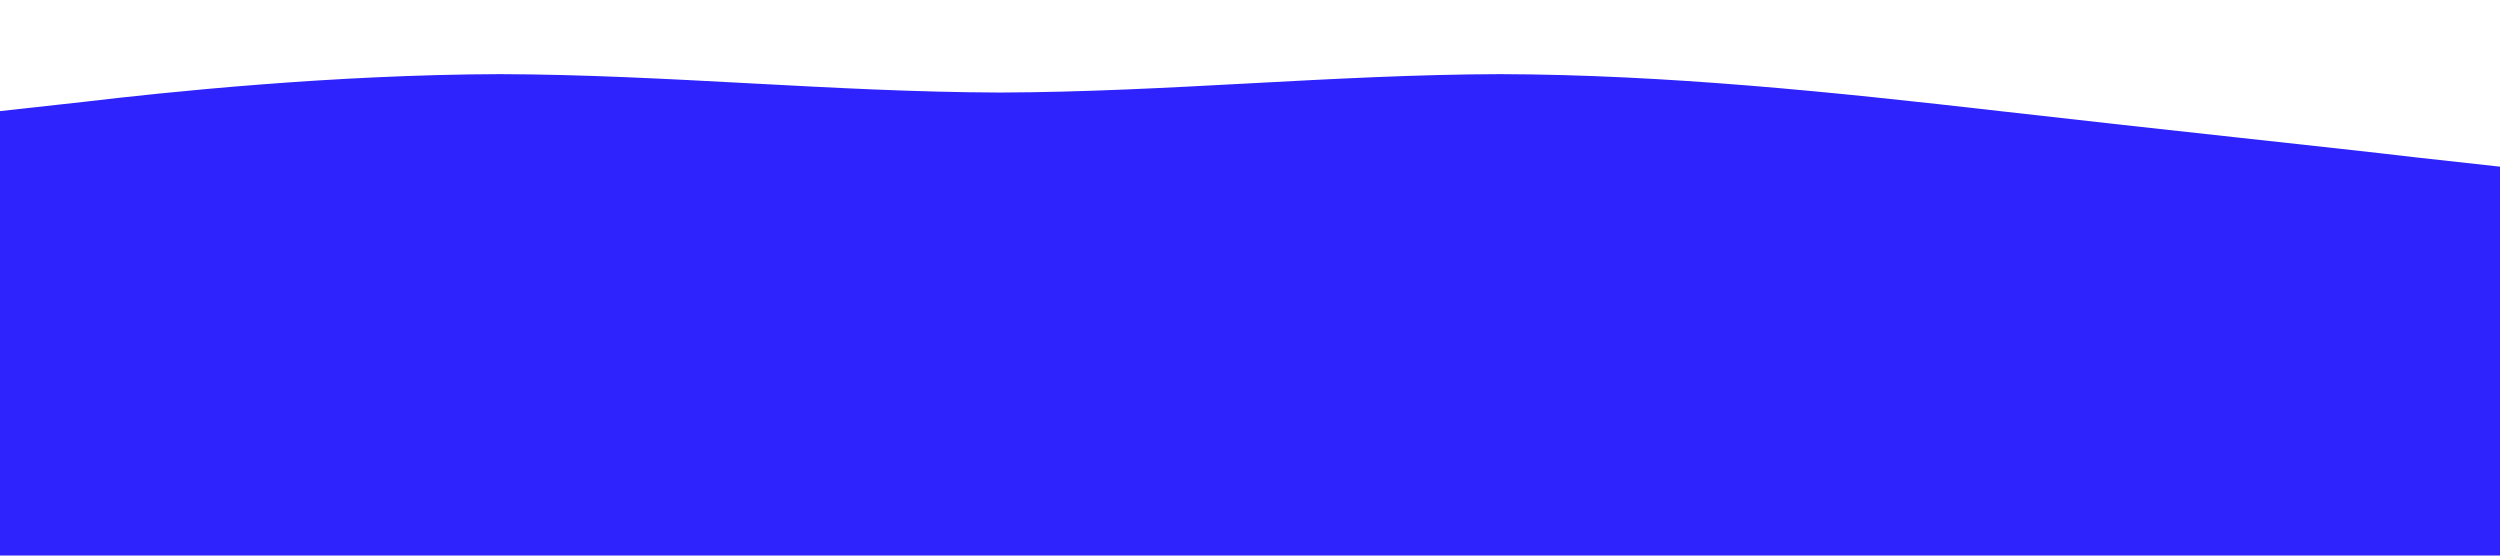
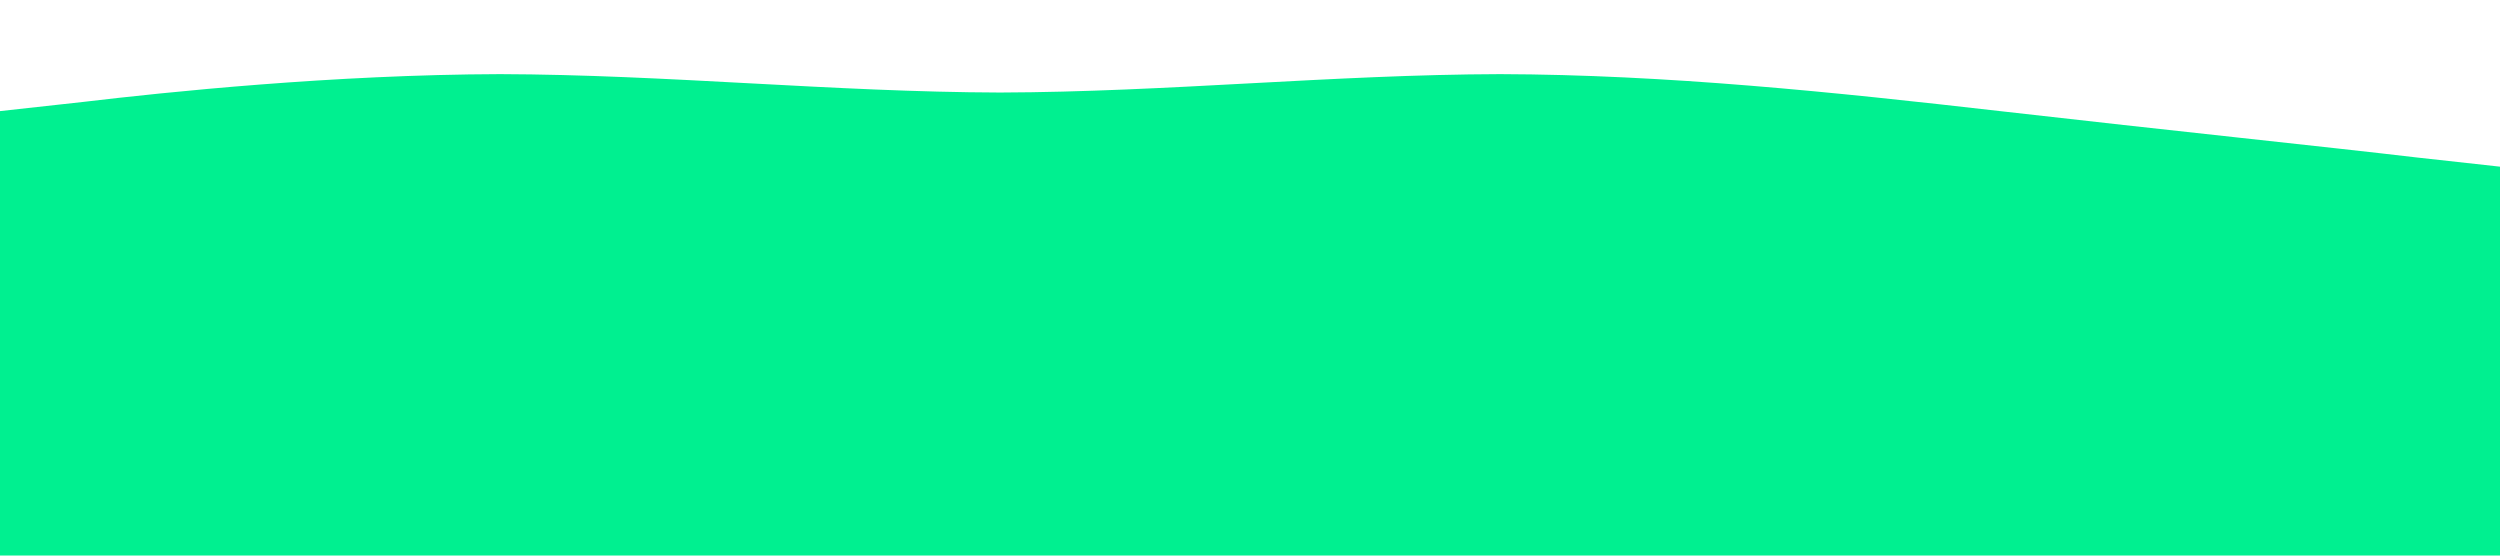
<svg xmlns="http://www.w3.org/2000/svg" version="1.1" id="Layer_1" x="0px" y="0px" viewBox="0 0 1440 320" style="enable-background:new 0 0 1440 320;" xml:space="preserve">
  <style type="text/css">
- 	.st0{fill:#2E23FC;}
+ 	.st0{fill:#00f090;}
</style>
  <path class="st0" d="M0,64l48-5.3C96,53,192,43,288,42.7C384,43,480,53,576,53.3C672,53,768,43,864,42.7C960,43,1056,53,1152,64  s192,21,240,26.7l48,5.3v224h-48c-48,0-144,0-240,0s-192,0-288,0s-192,0-288,0s-192,0-288,0s-192,0-240,0H0V64z" />
</svg>
